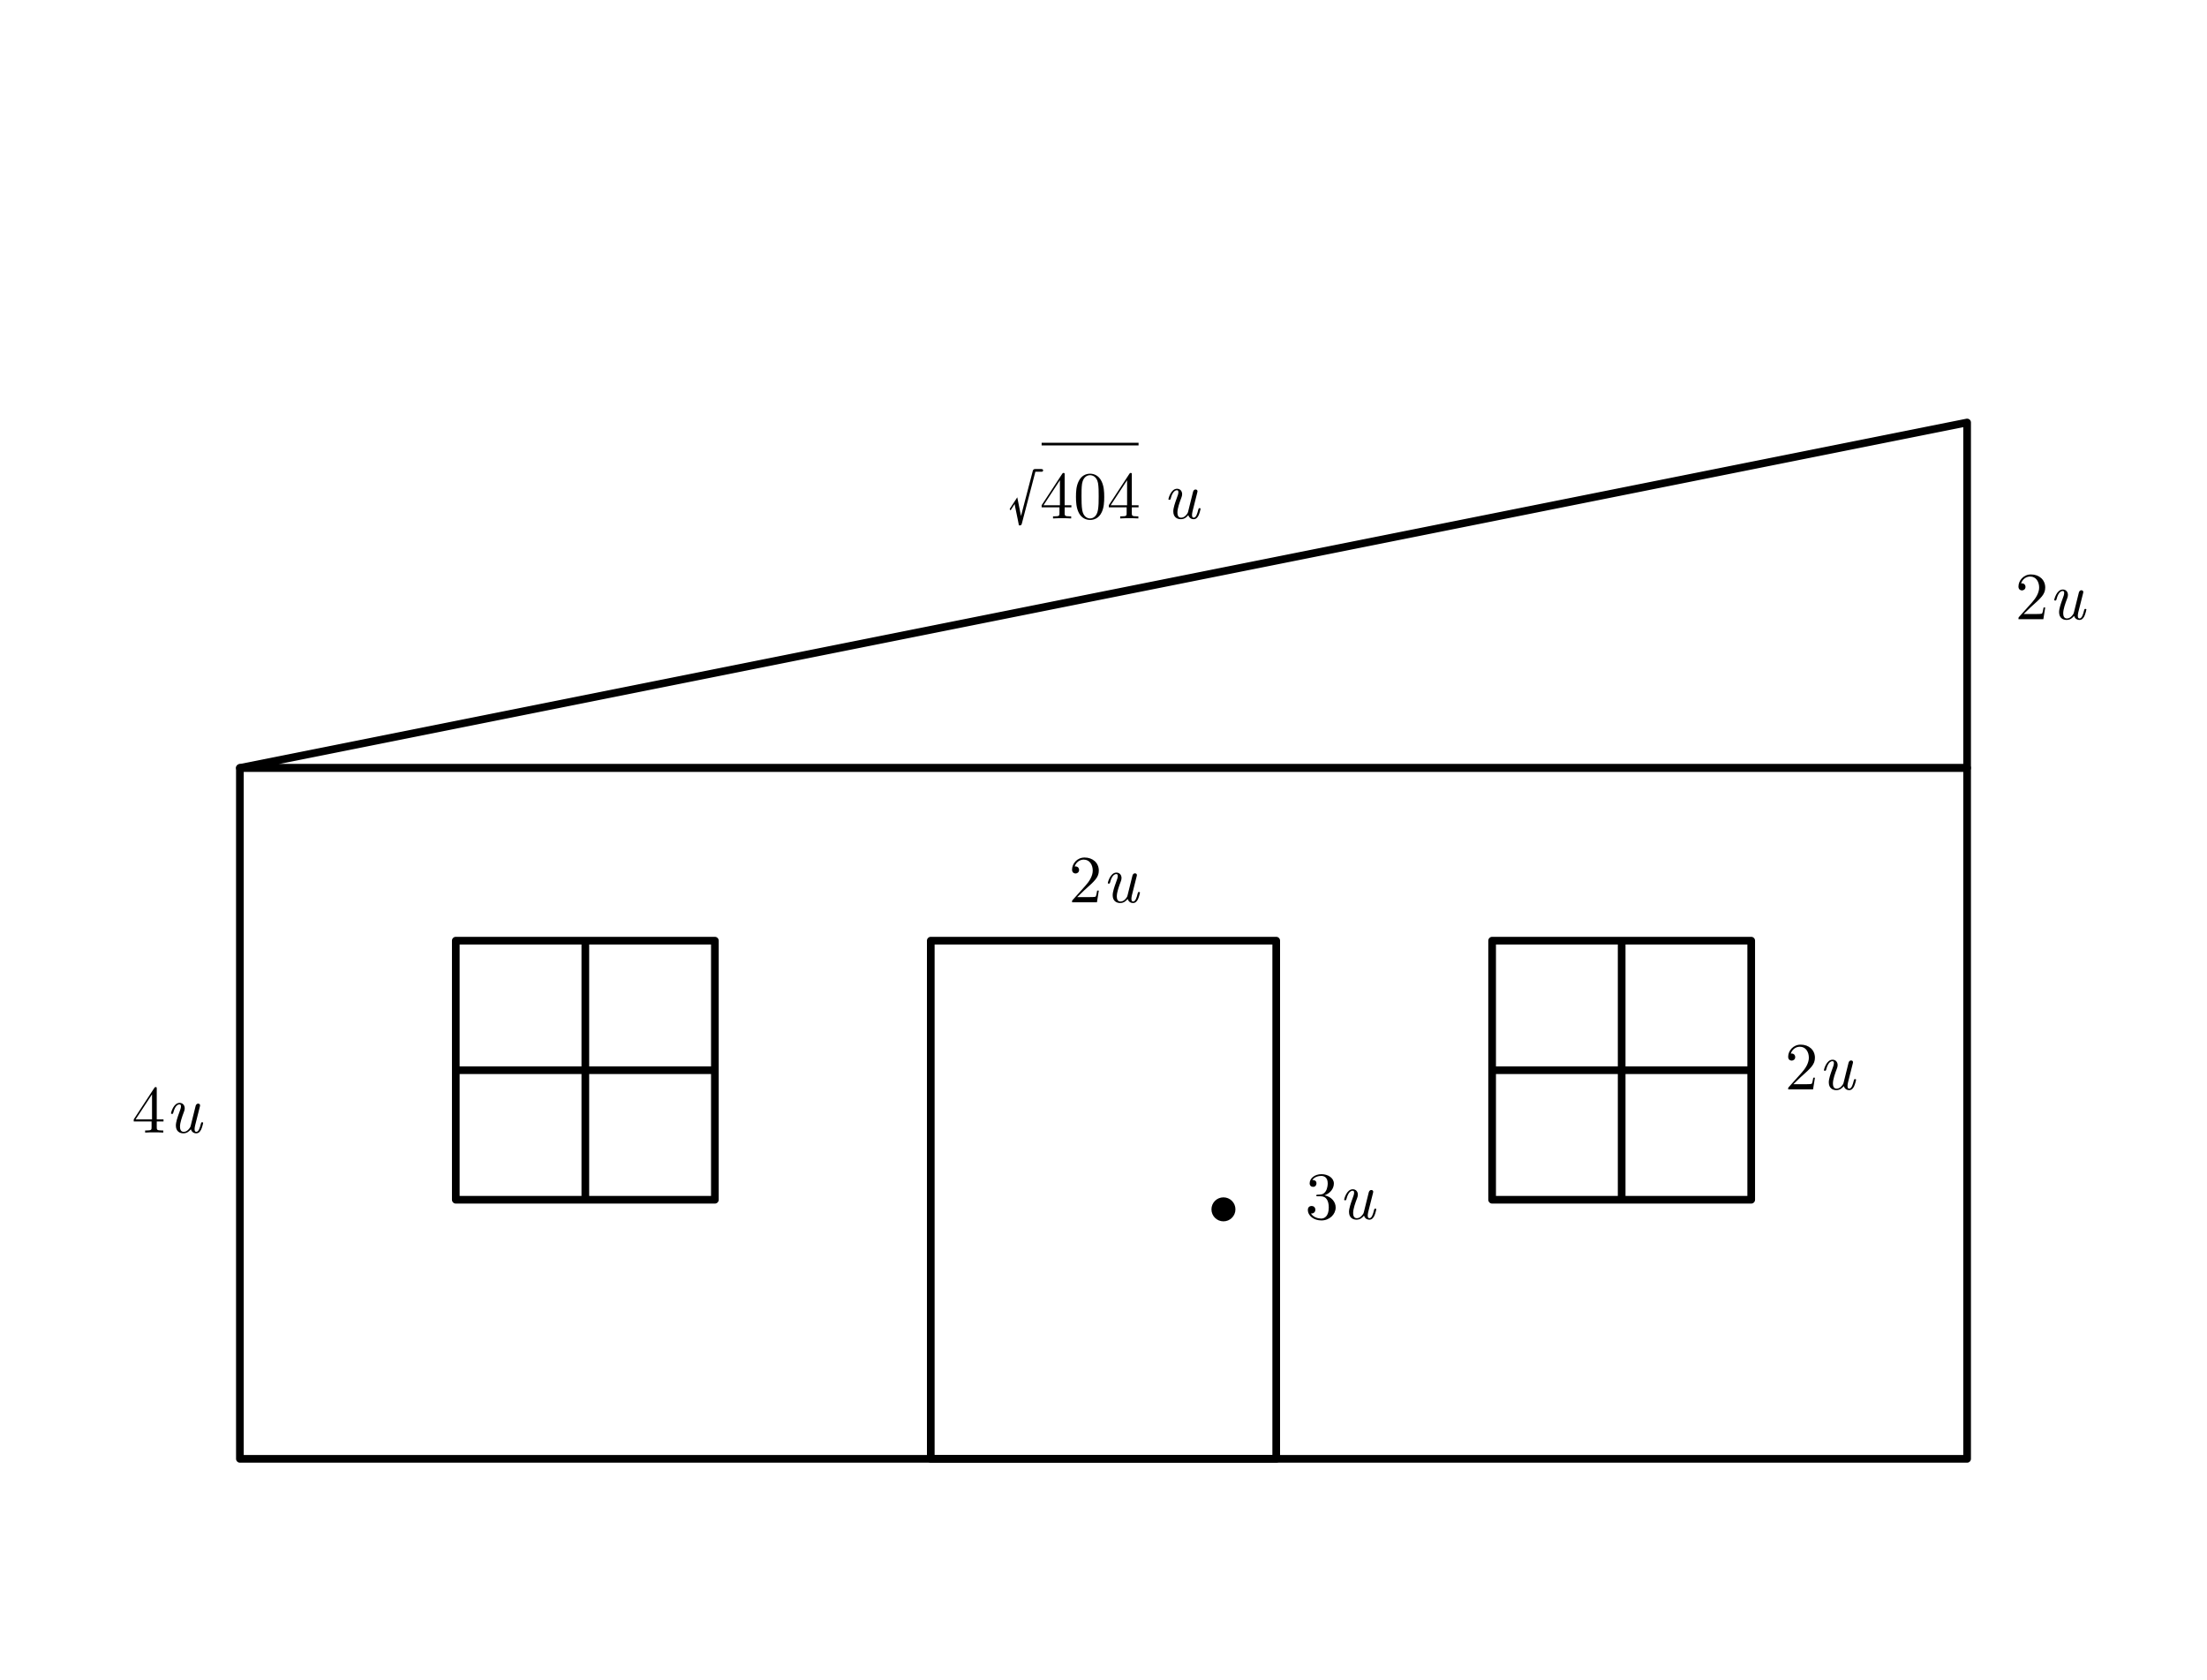
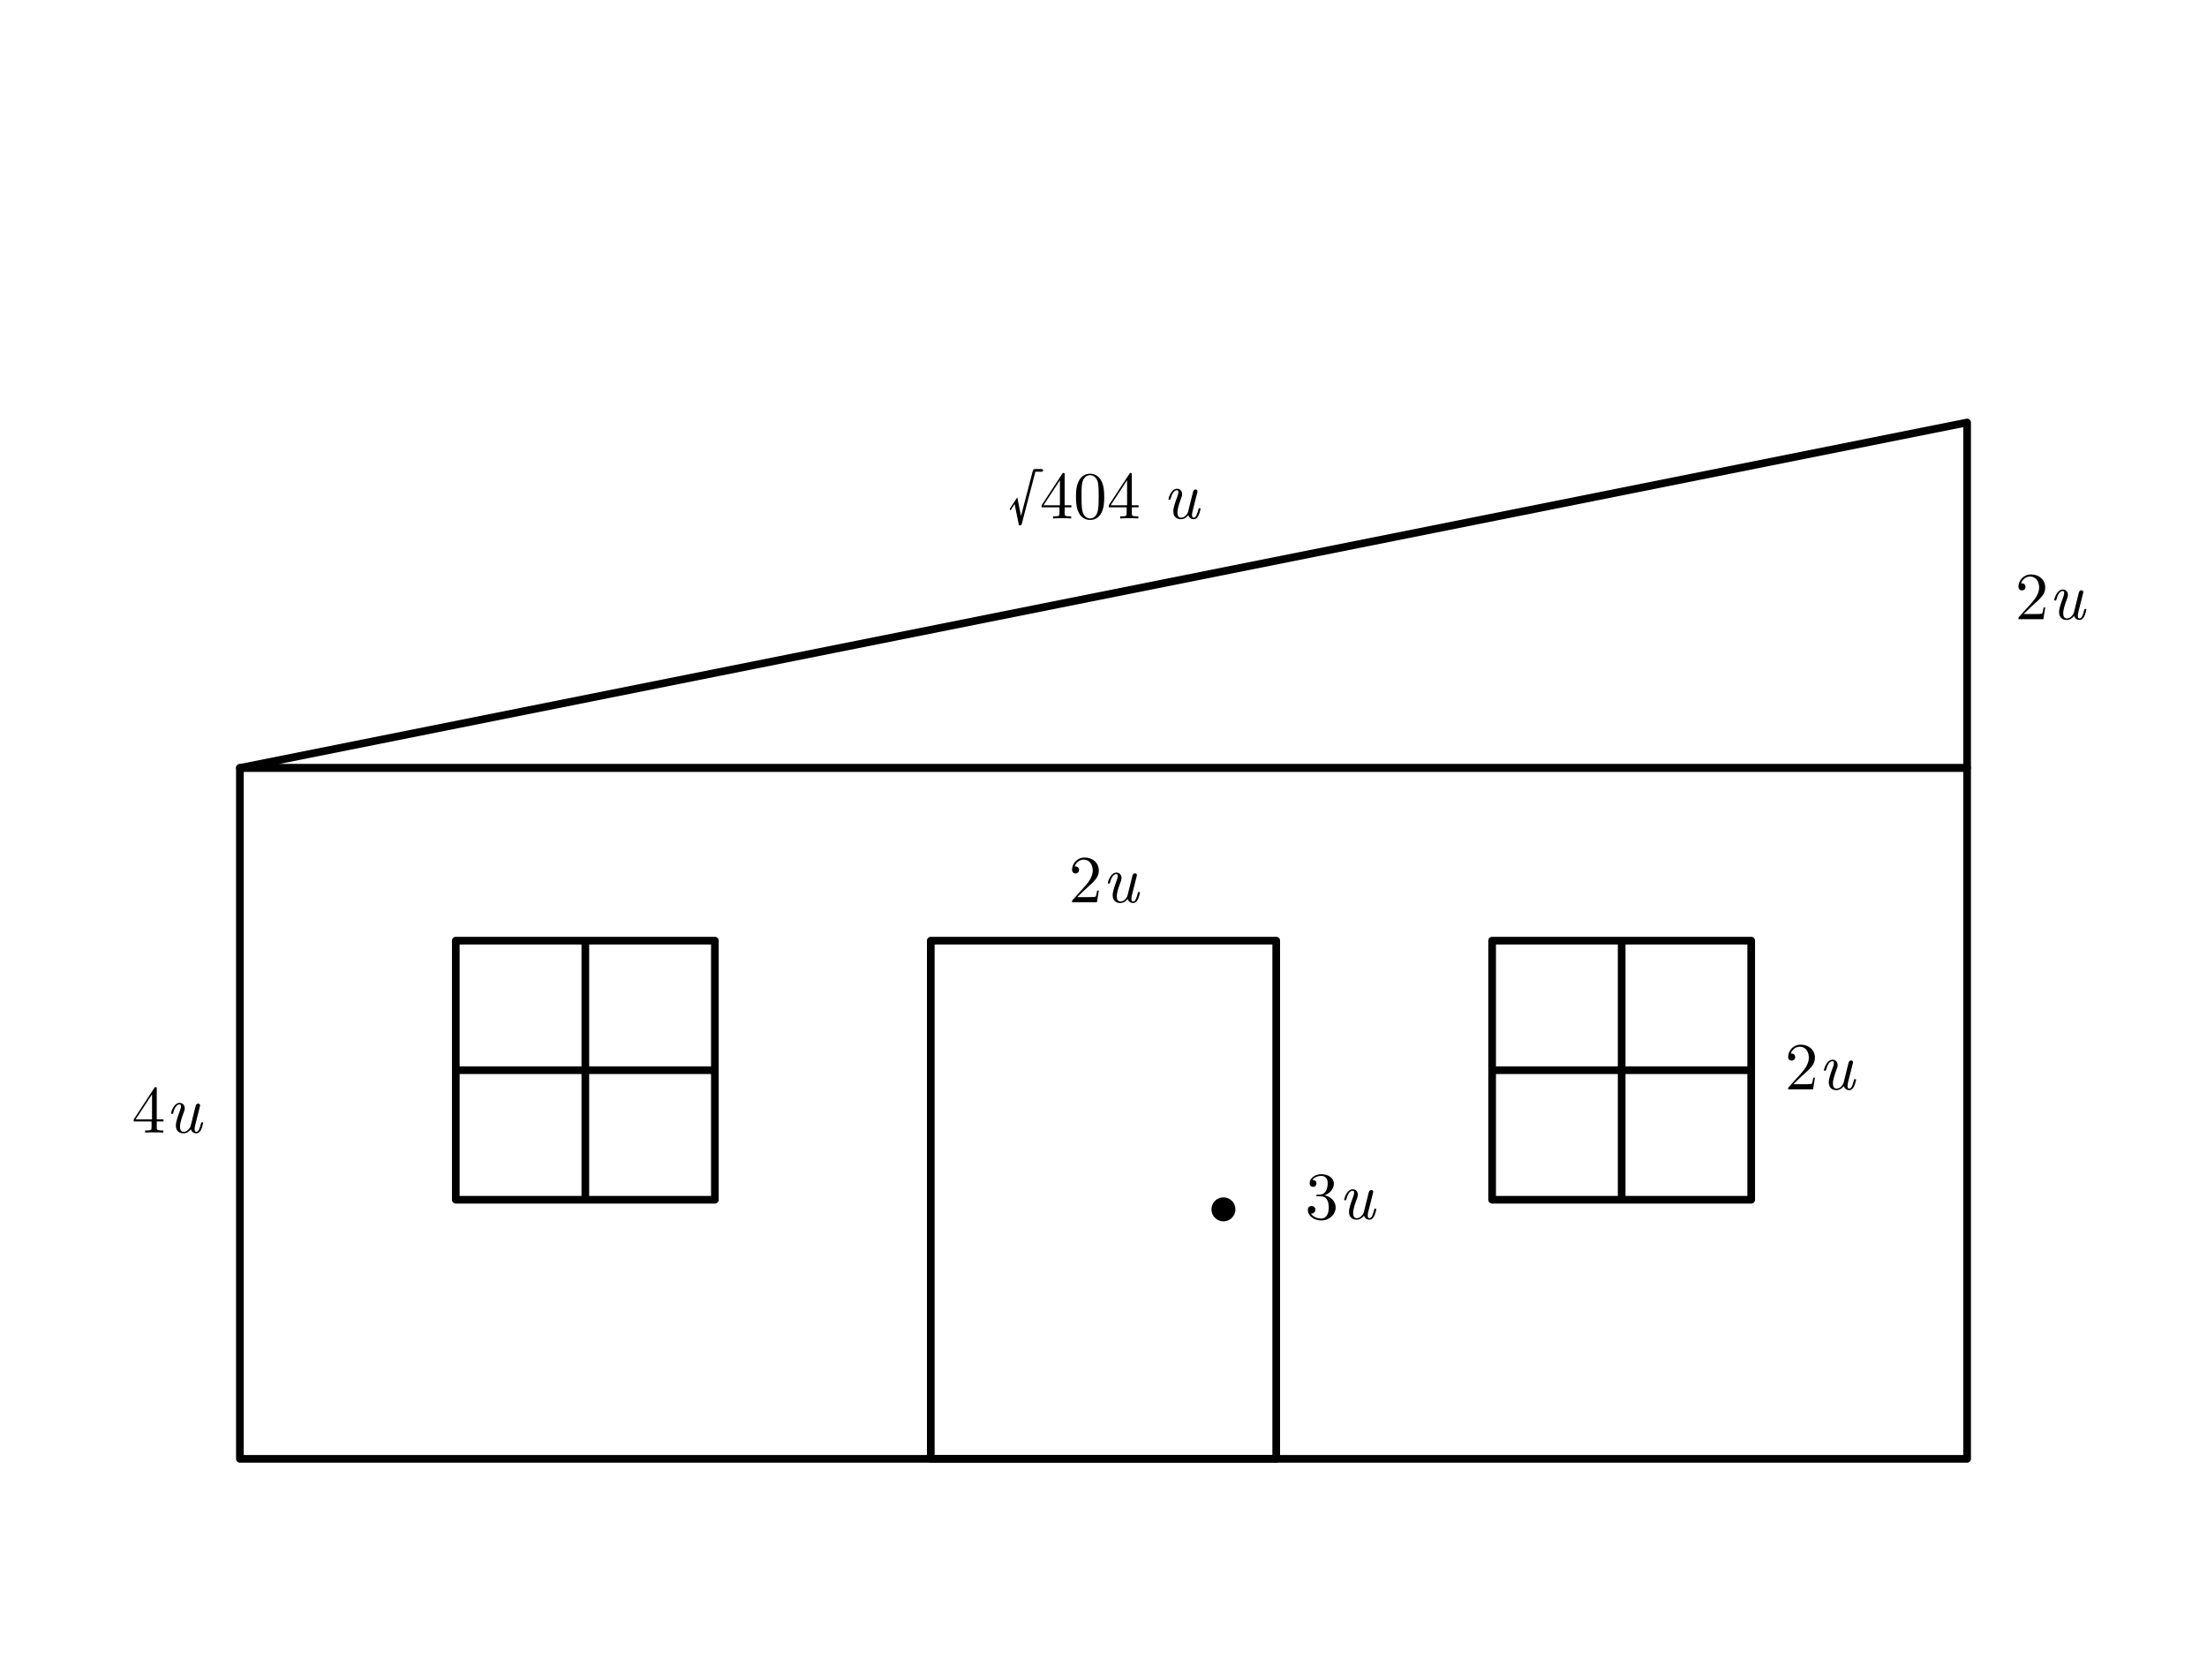
<svg xmlns="http://www.w3.org/2000/svg" fill="currentColor" viewBox="0 0 460 350" width="540" height="411" font-family="'Latin Modern Roman', Georgia, 'Times New Roman', serif">
  <g stroke="currentColor" stroke-width="1.6" fill="none" stroke-linejoin="round">
    <rect x="50" y="160" width="360" height="144" />
    <polygon points="50,160 410,160 410,88" />
    <rect x="194" y="196" width="72" height="108" />
    <rect x="95" y="196" width="54" height="54" />
    <line x1="95" y1="223" x2="149" y2="223" />
    <line x1="122" y1="196" x2="122" y2="250" />
    <rect x="311" y="196" width="54" height="54" />
    <line x1="311" y1="223" x2="365" y2="223" />
    <line x1="338" y1="196" x2="338" y2="250" />
  </g>
  <circle cx="255" cy="252" r="2.5" />
  <g font-size="14">
-     <text x="230" y="108" text-anchor="middle">√<tspan style="text-decoration:overline">404</tspan>
-       <tspan font-style="italic">u</tspan>
+     <text x="230" y="108" text-anchor="middle">√404 <tspan font-style="italic">u</tspan>
    </text>
    <text x="420" y="129" text-anchor="start">2<tspan font-style="italic">u</tspan>
    </text>
    <text x="42" y="236" text-anchor="end">4<tspan font-style="italic">u</tspan>
    </text>
    <text x="230" y="188" text-anchor="middle">2<tspan font-style="italic">u</tspan>
    </text>
    <text x="272" y="254" text-anchor="start">3<tspan font-style="italic">u</tspan>
    </text>
    <text x="372" y="227" text-anchor="start">2<tspan font-style="italic">u</tspan>
    </text>
  </g>
</svg>
